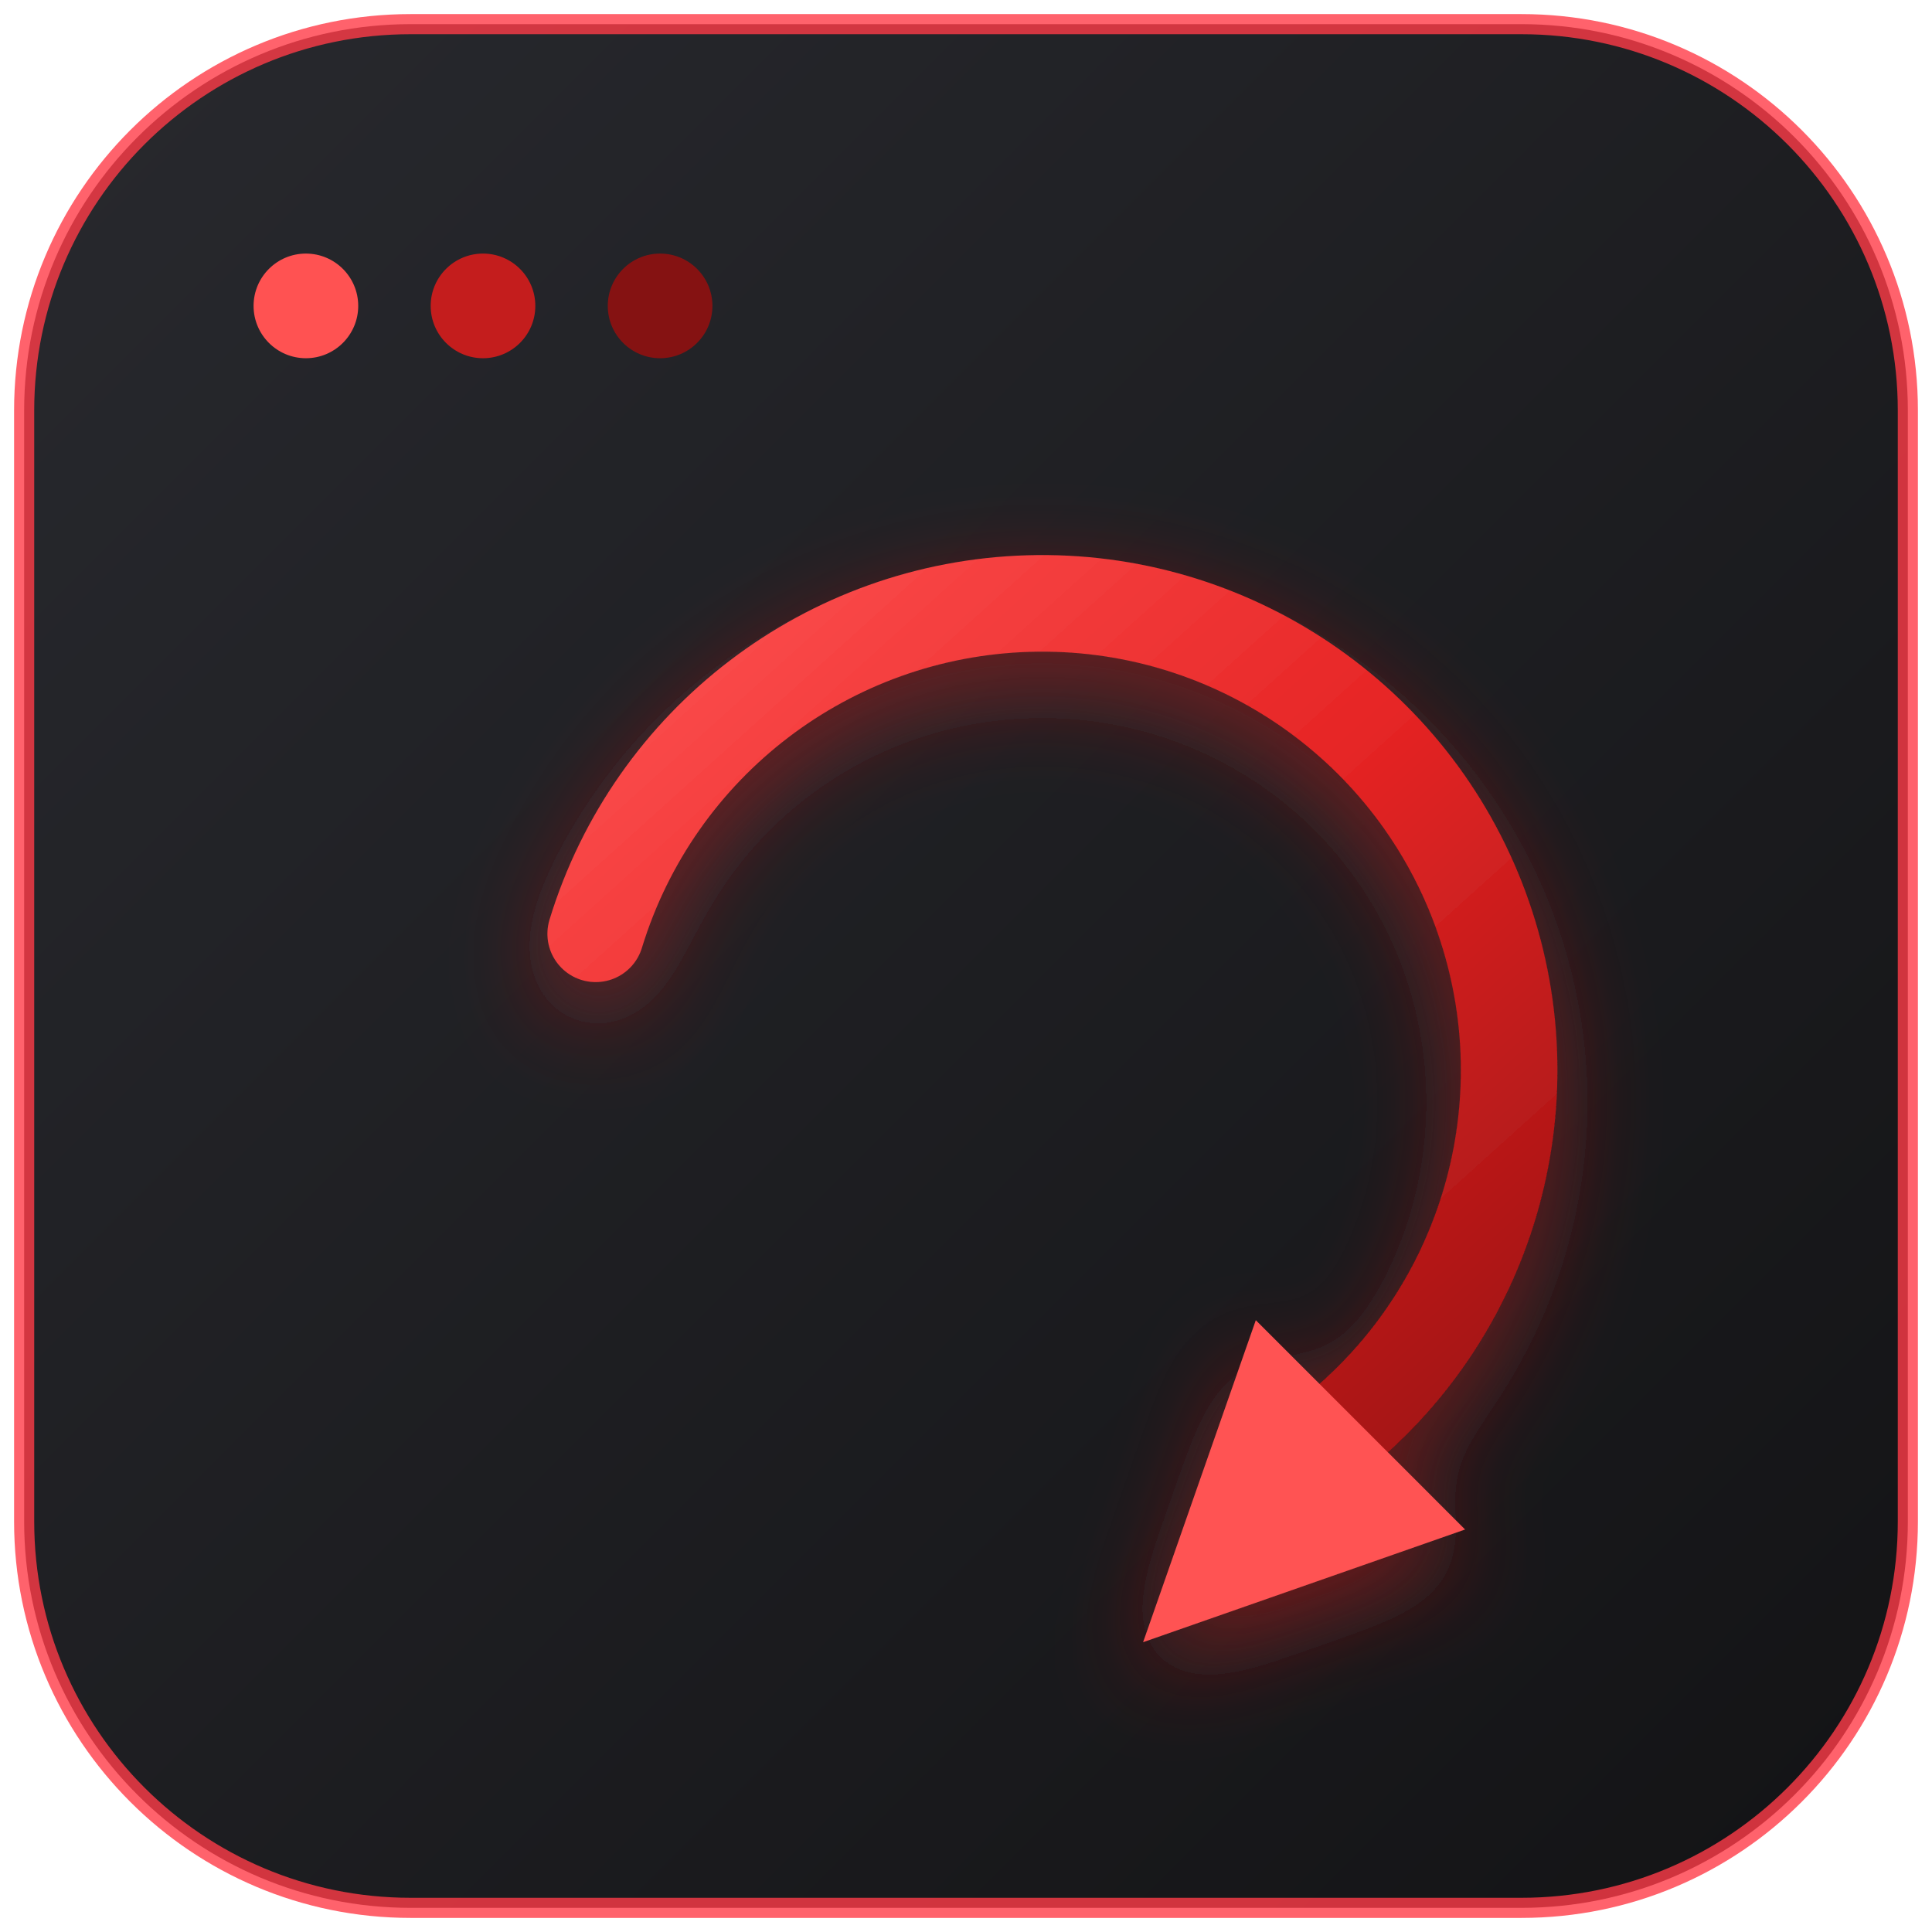
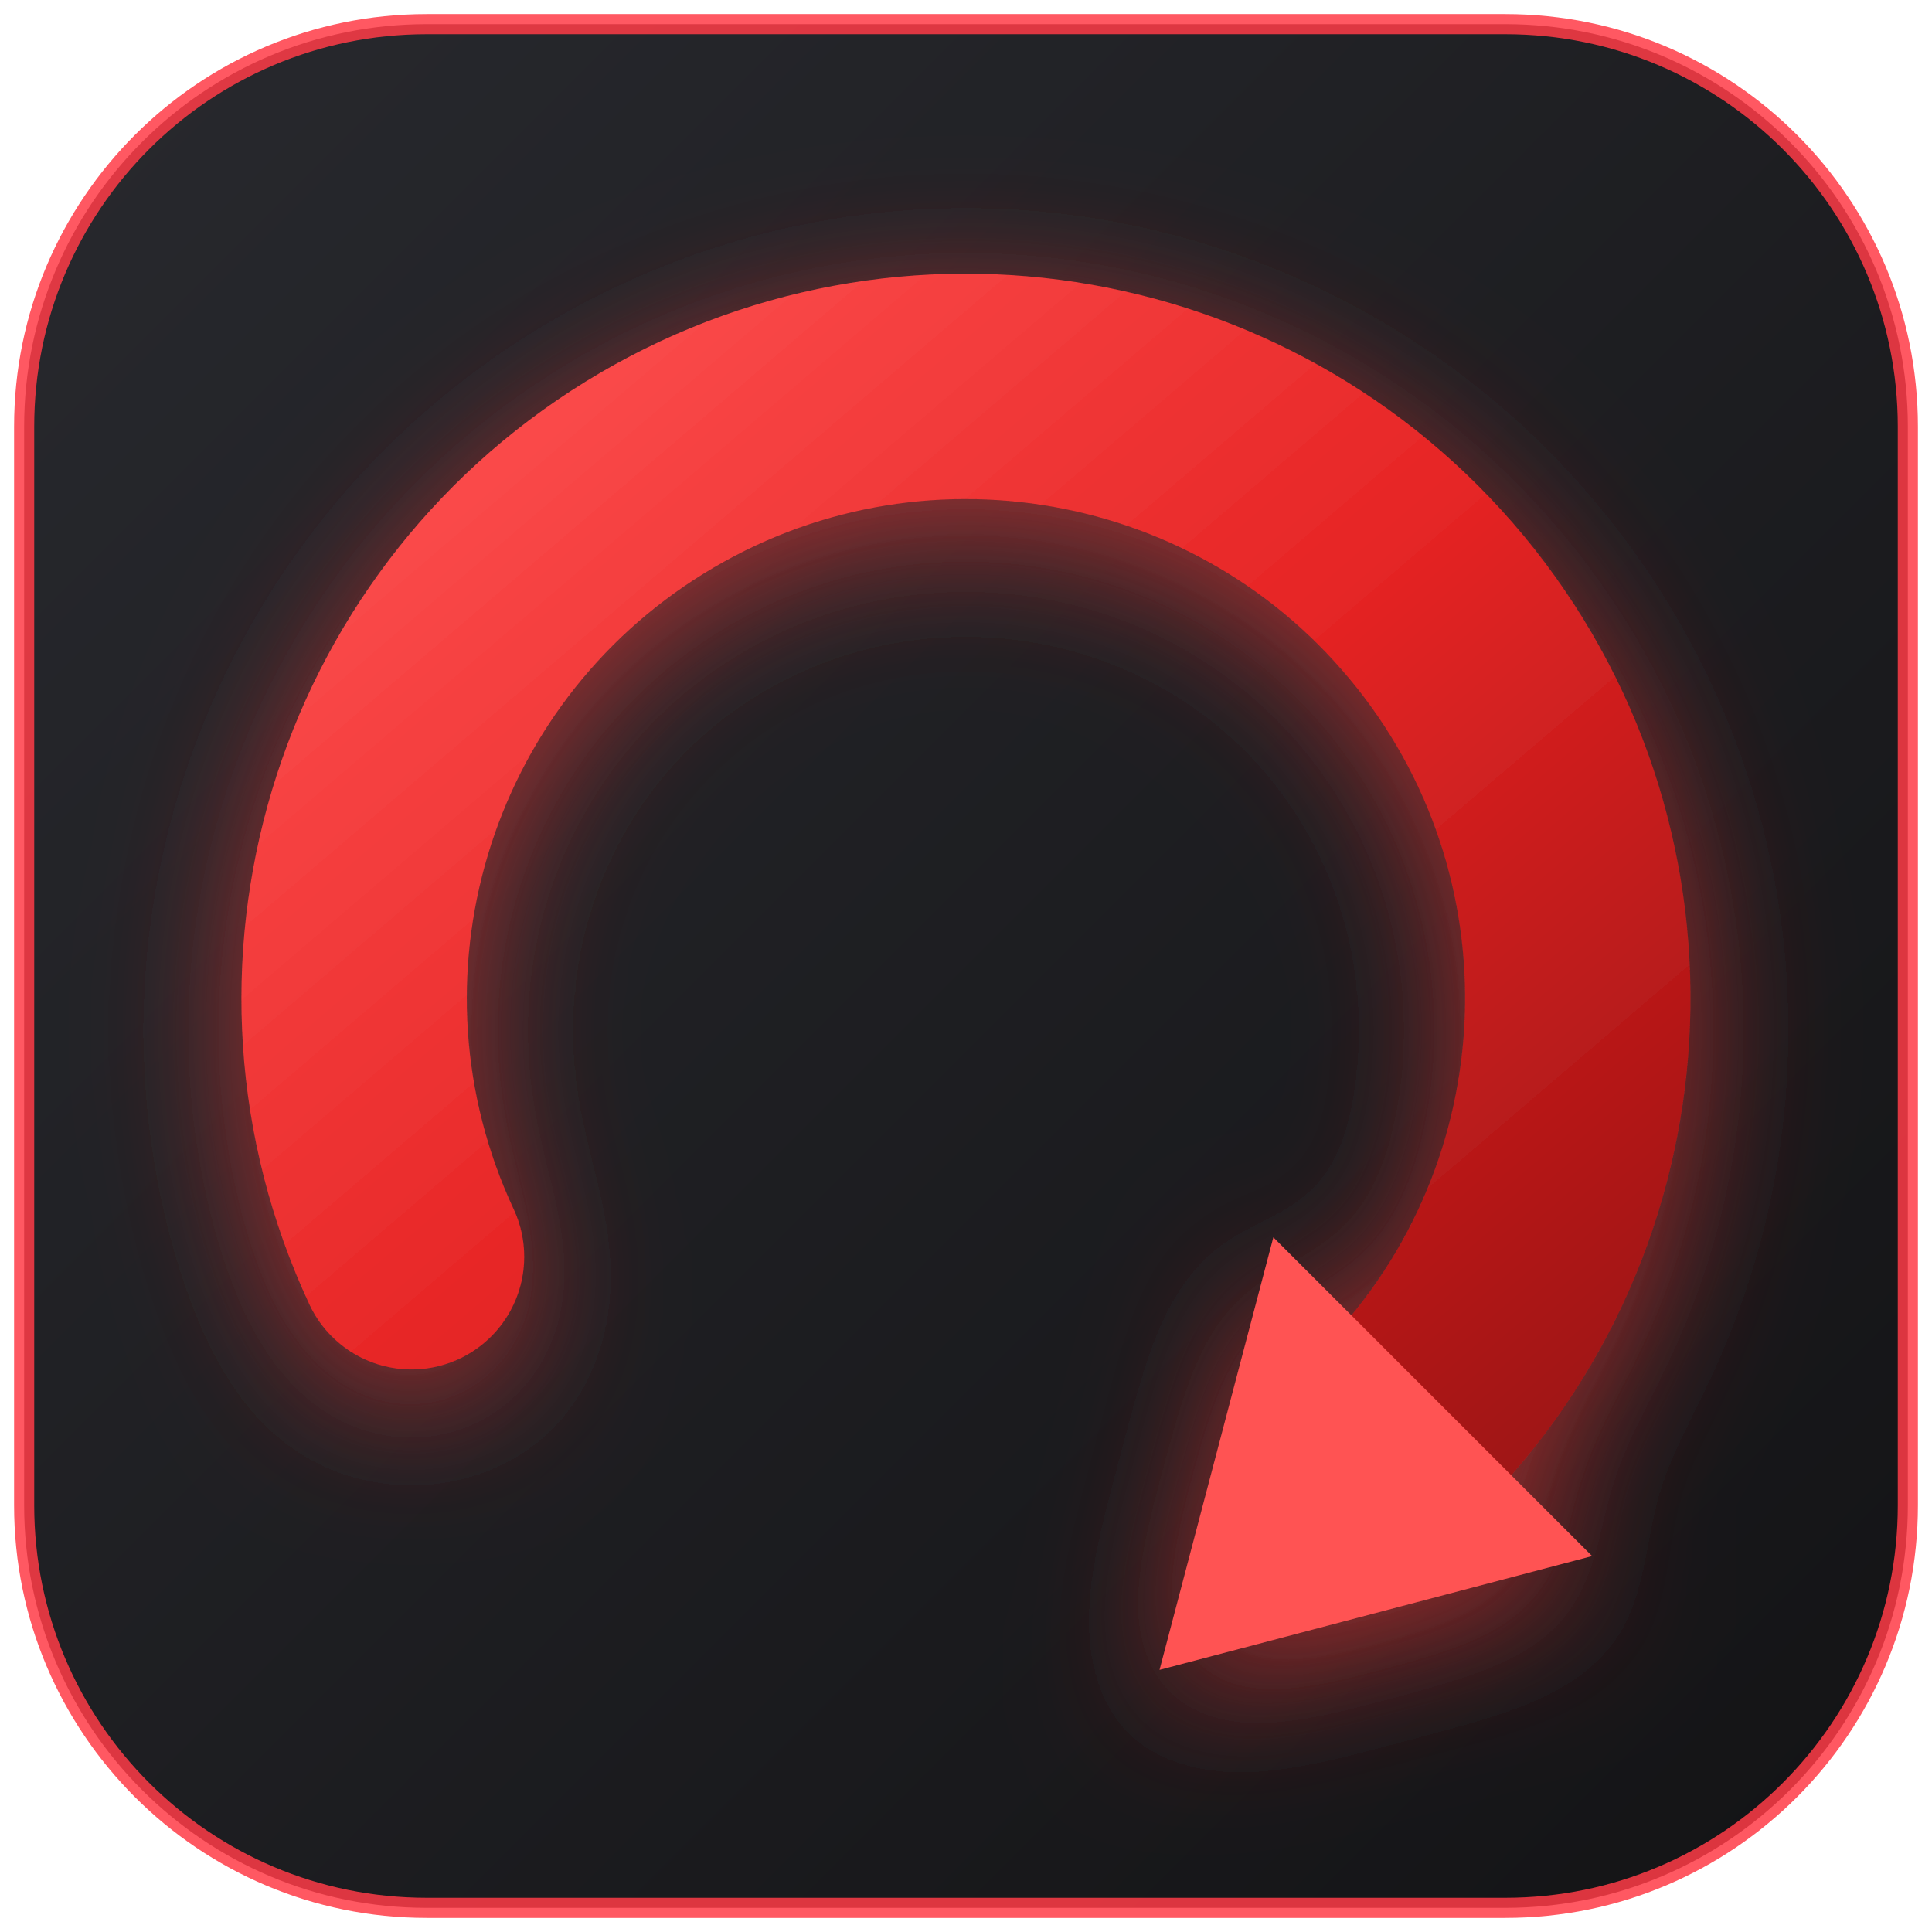
<svg xmlns="http://www.w3.org/2000/svg" width="100%" viewBox="0 0 240 240">
  <defs>
    <linearGradient id="bg" x1="0%" y1="0%" x2="100%" y2="100%">
      <stop offset="0%" stop-color="#28292e" />
      <stop offset="100%" stop-color="#131315" />
    </linearGradient>
    <linearGradient id="redGrad" x1="0%" y1="0%" x2="100%" y2="100%">
      <stop offset="0%" stop-color="#ff5252" />
      <stop offset="50%" stop-color="#e62525" />
      <stop offset="100%" stop-color="#9e1313" />
    </linearGradient>
-     <filter id="glow" x="-20%" y="-20%" width="140%" height="140%">
-       <feDropShadow dx="0" dy="4" stdDeviation="6" flood-color="#e62525" flood-opacity="0.45" />
+     <filter id="glow" x="-25%" y="-25%" width="150%" height="150%">
+       <feDropShadow dx="0" dy="4" stdDeviation="9" flood-color="#ff3b3b" flood-opacity="0.6" />
    </filter>
  </defs>
-   <rect x="3" y="3" width="234" height="234" rx="48" fill="url(#bg)" stroke="#ff3b47" stroke-width="2.5" stroke-opacity="0.8" />
-   <circle cx="38" cy="38" r="6.5" fill="#ff5252" />
-   <circle cx="60" cy="38" r="6.5" fill="#c41d1d" />
-   <circle cx="82" cy="38" r="6.5" fill="#851212" />
+   <rect x="3" y="3" width="234" height="234" rx="50" fill="url(#bg)" stroke="#ff3b47" stroke-width="2.5" stroke-opacity="0.85" />
  <g filter="url(#glow)">
-     <path d="M 74 116 A 58 58 0 1 1 166 178" fill="none" stroke="url(#redGrad)" stroke-width="12" stroke-linecap="round" />
-     <polygon points="142,204 182,190 156,164" fill="#ff5252" />
+     <path d="M 51.12 156.12 A 76 76 0 1 1 173.74 177.74" fill="none" stroke="url(#redGrad)" stroke-width="28" stroke-linecap="round" stroke-linejoin="round" />
+     <polygon points="197.78,193.30 144.04,207.44 158.18,153.70" fill="#ff5252" />
  </g>
</svg>
